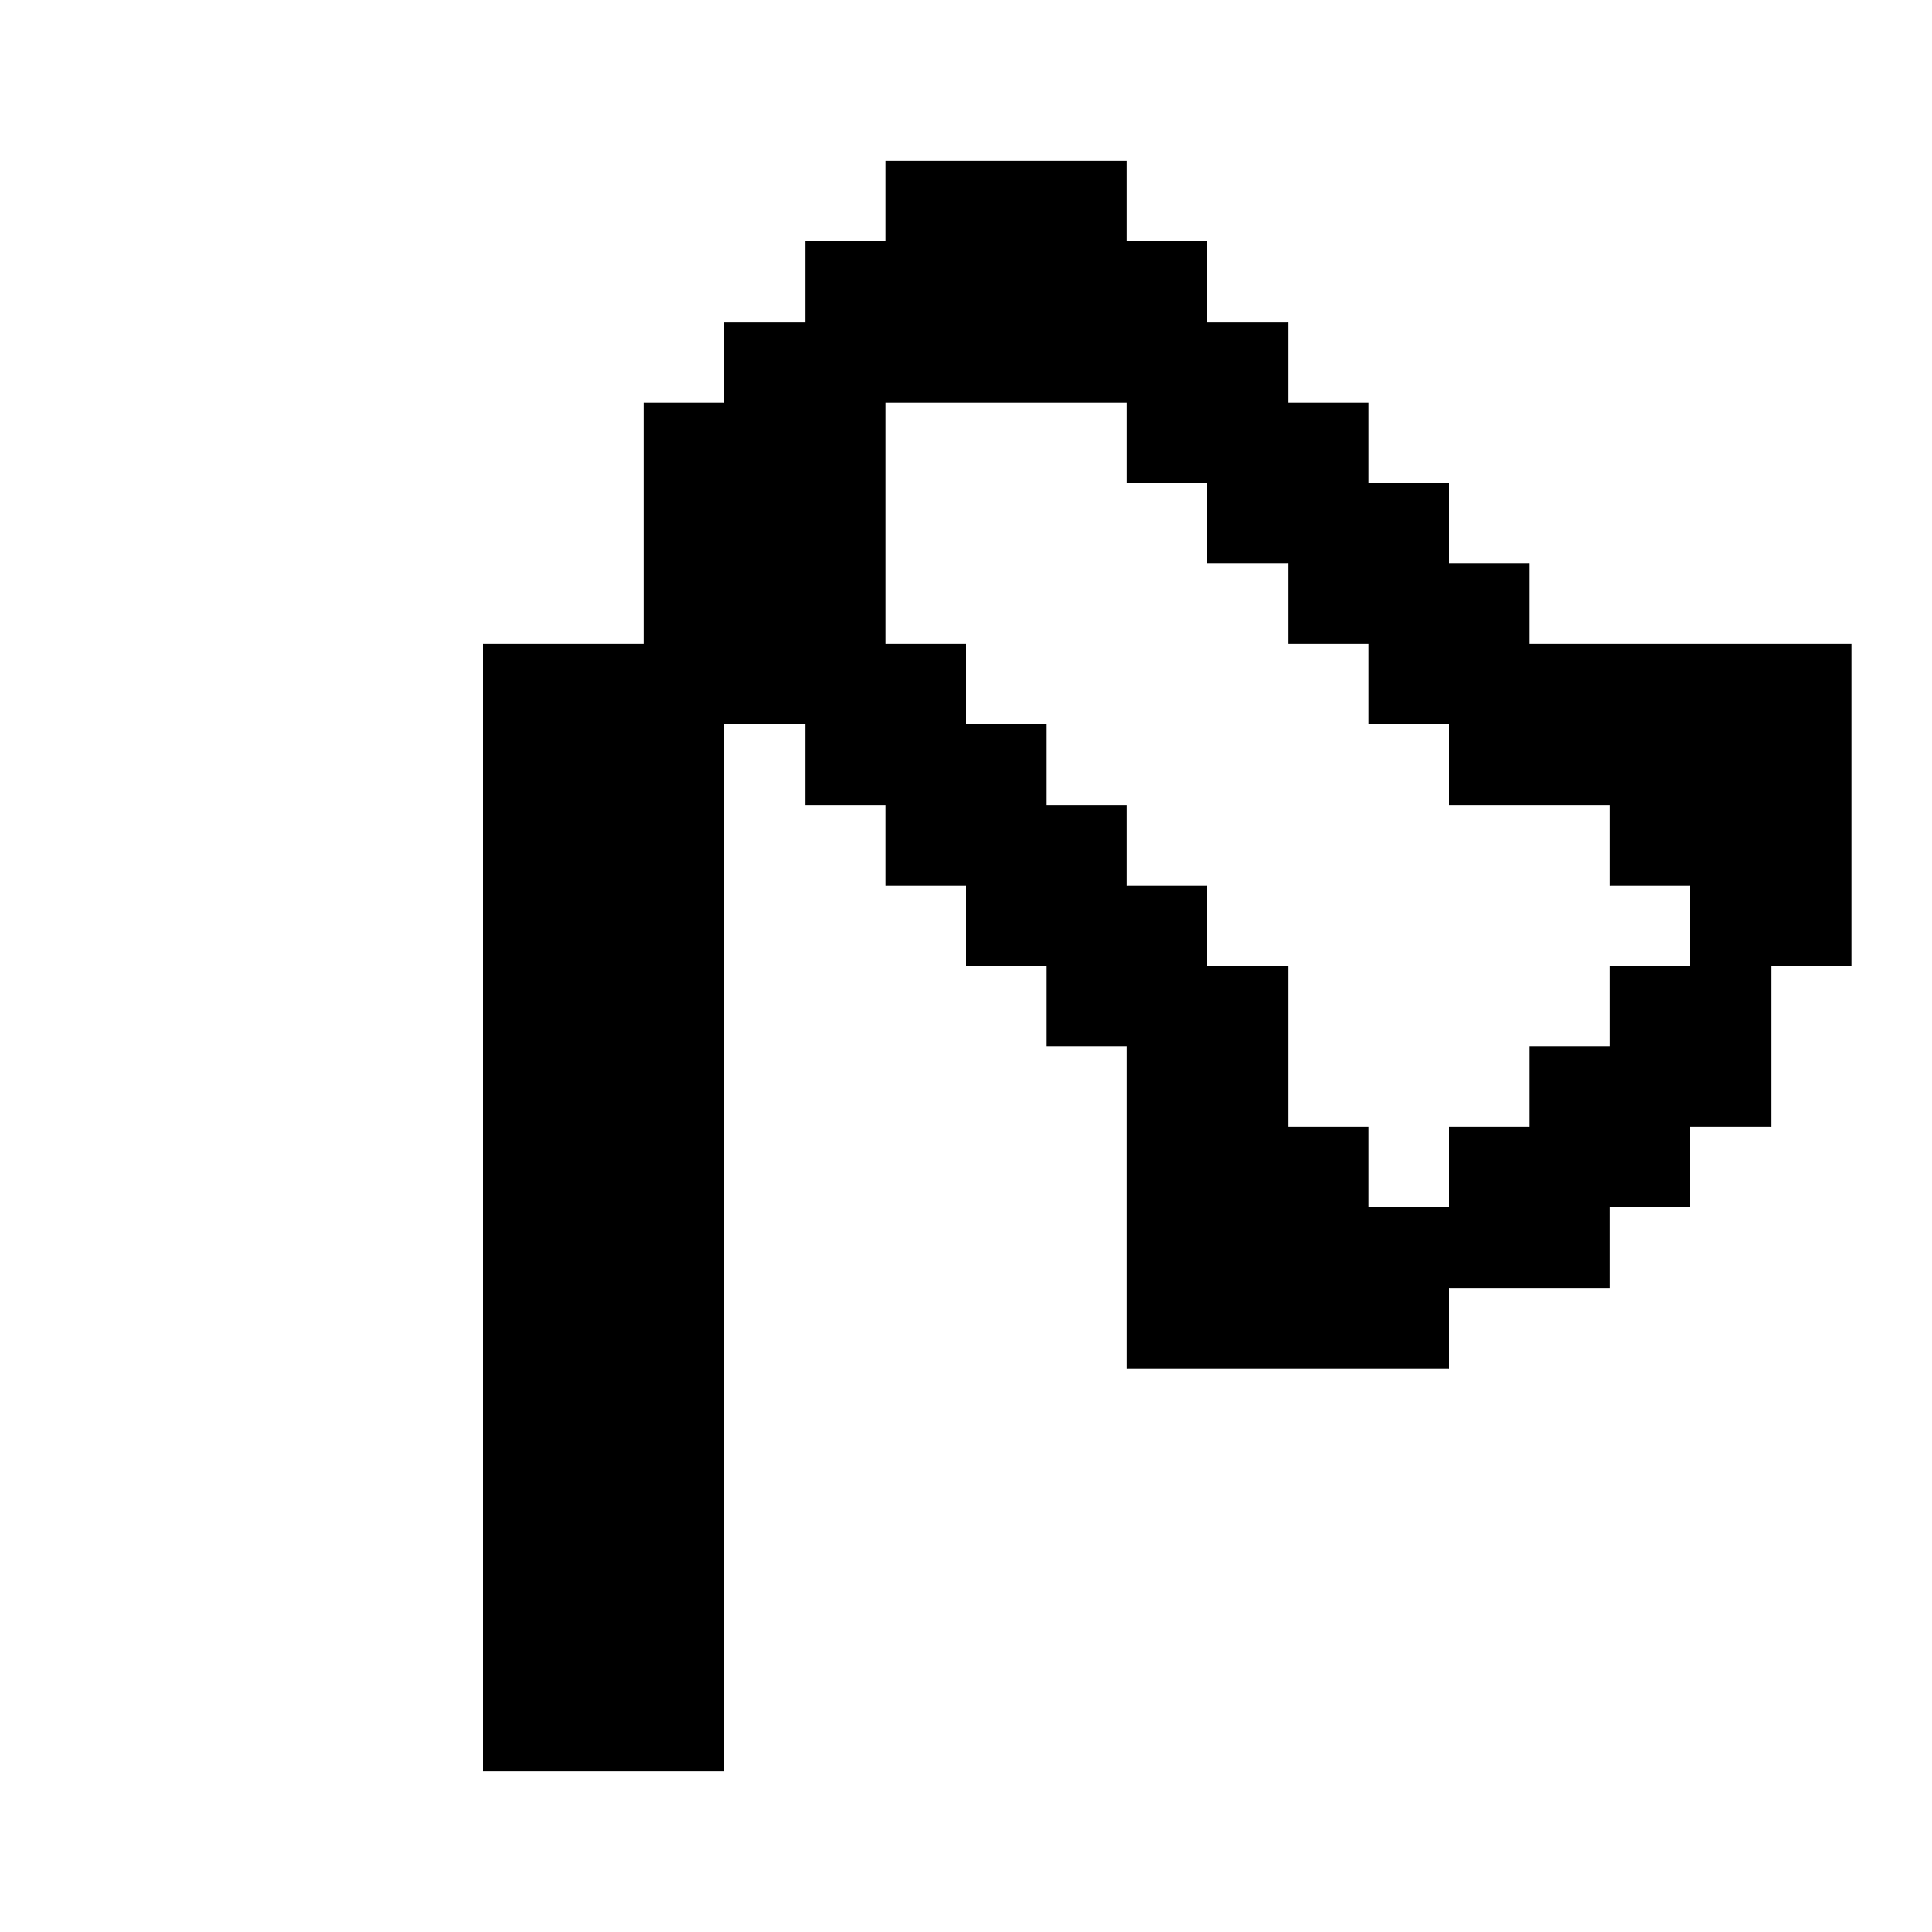
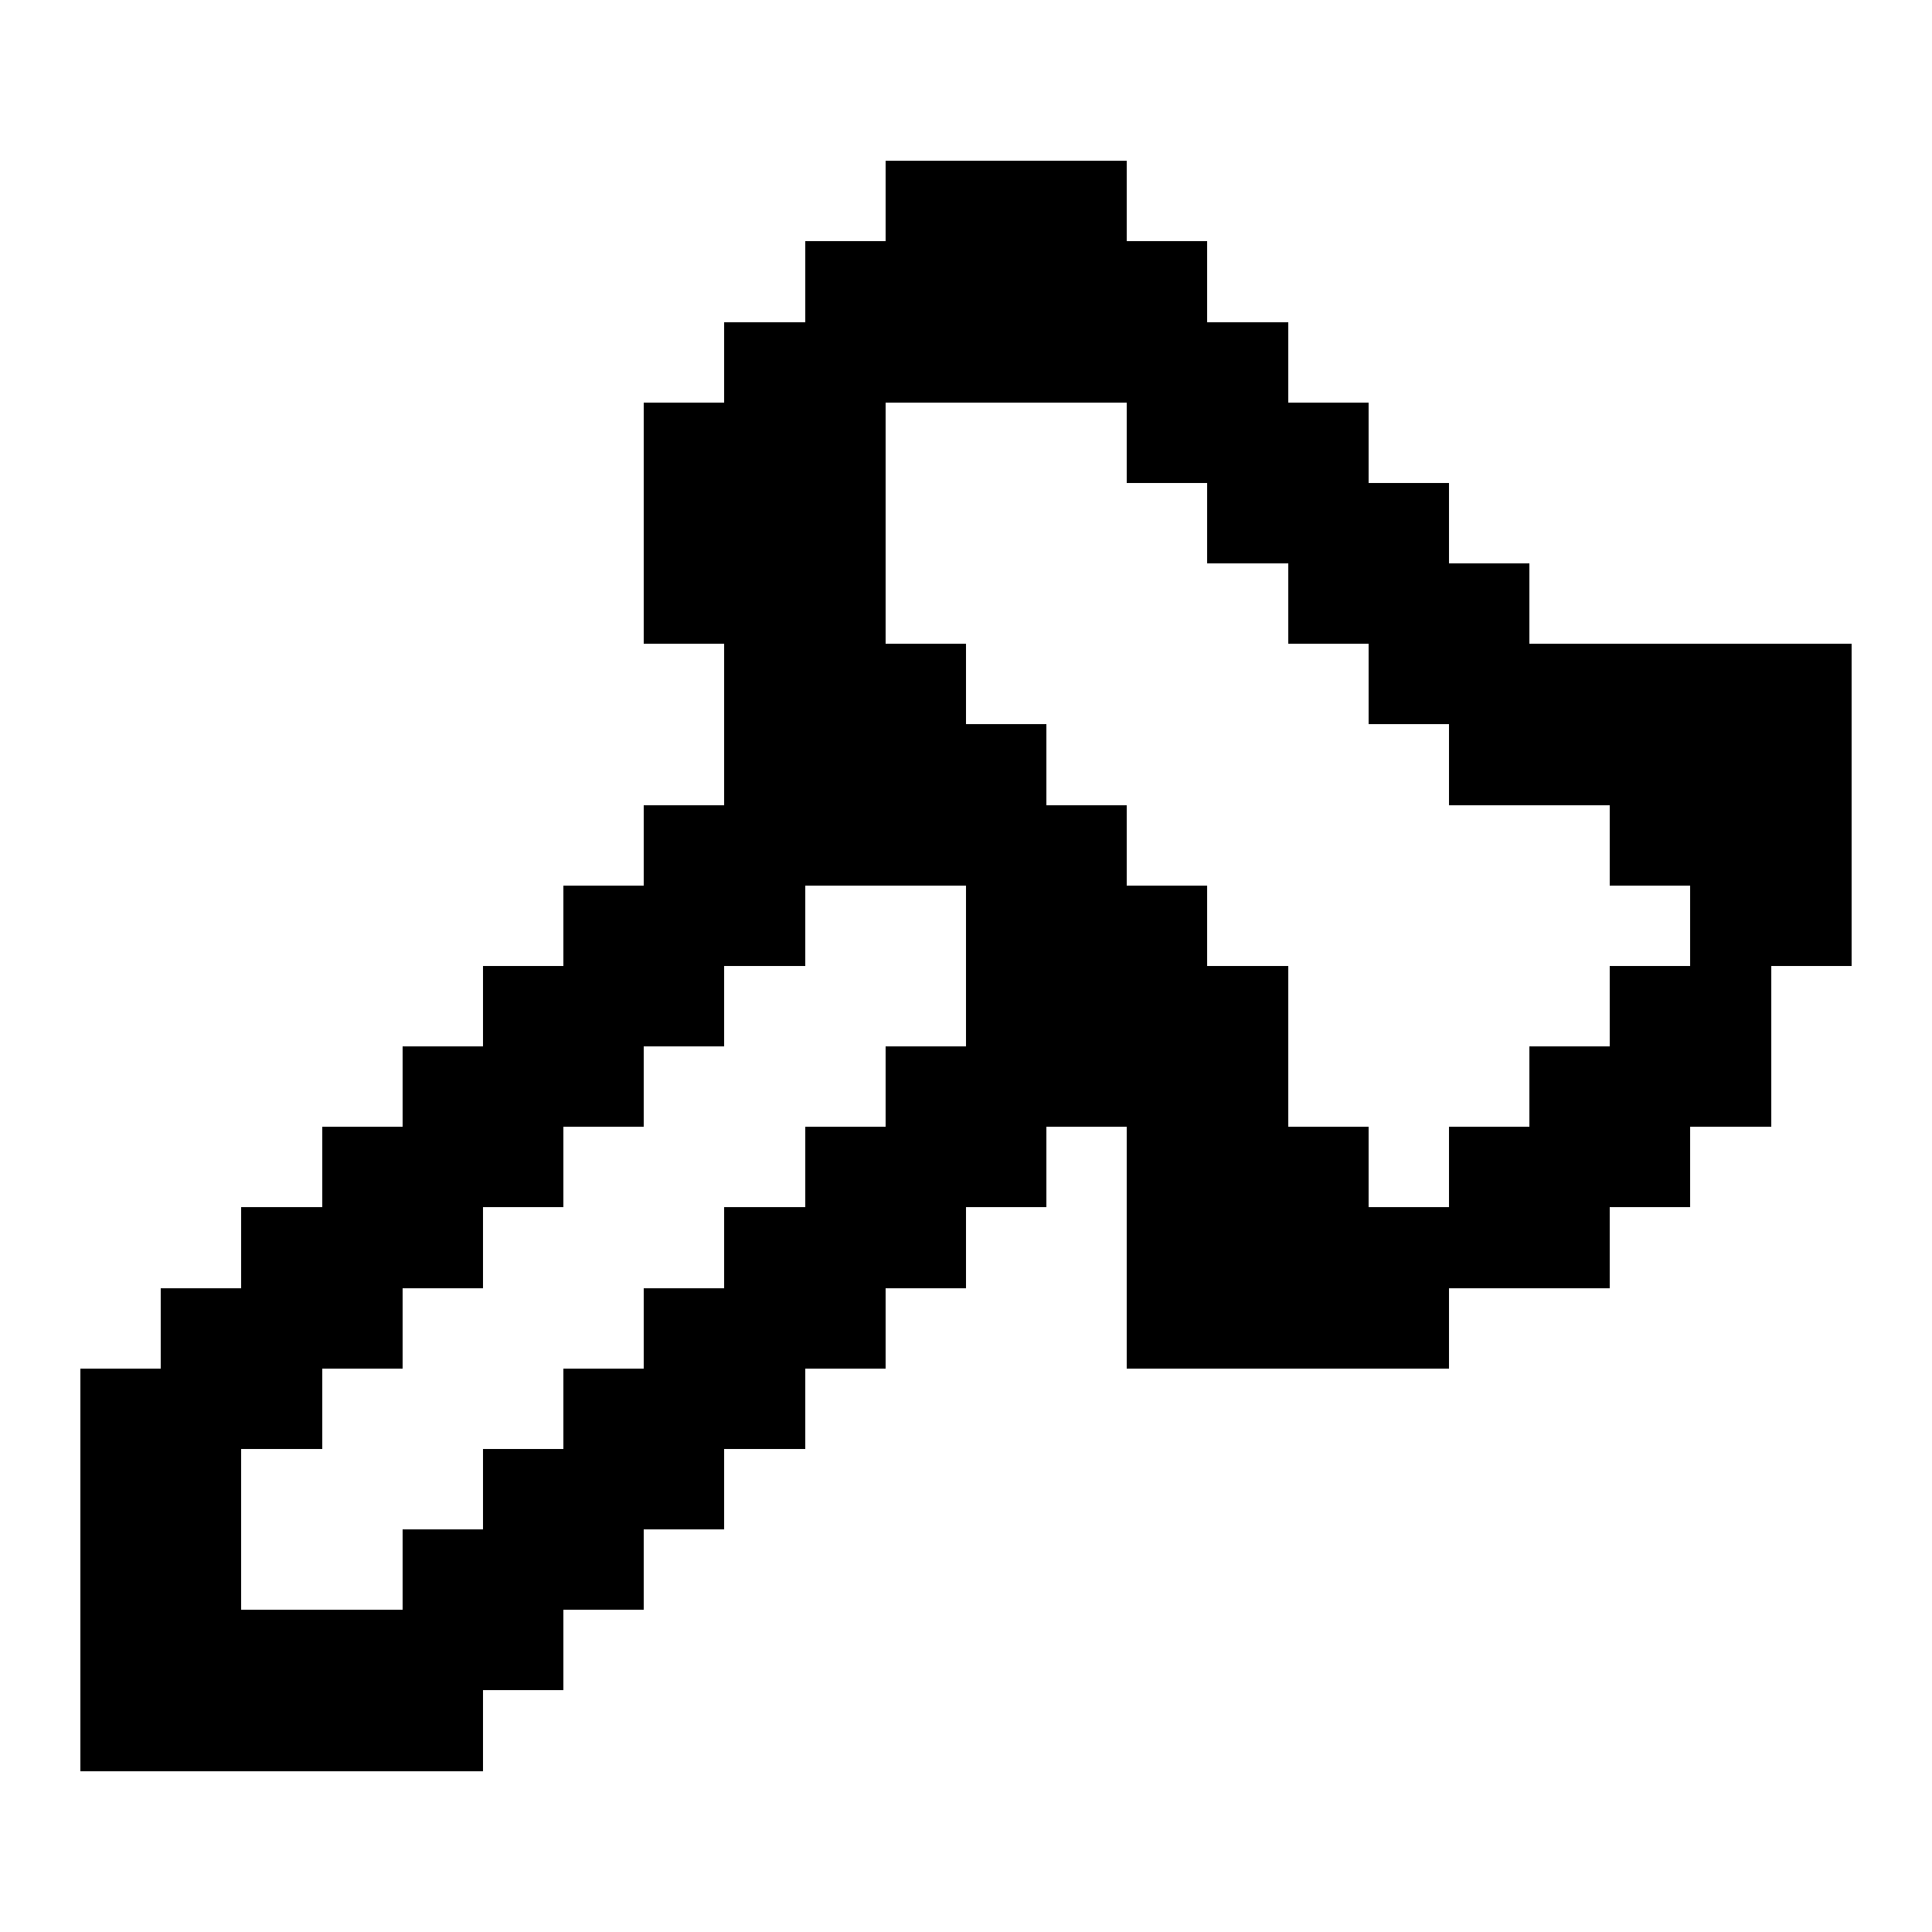
<svg xmlns="http://www.w3.org/2000/svg" width="24" height="24" viewBox="0 0 24 24" fill="currentColor" shape-rendering="crispEdges">
  <defs>
    <symbol id="px" viewBox="0 0 1 1" overflow="visible" preserveAspectRatio="none">
      <rect width="1" height="1" />
    </symbol>
  </defs>
  <use href="#px" x="11" y="2" width="3" height="1" />
  <use href="#px" x="10" y="3" width="5" height="1" />
  <use href="#px" x="9" y="4" width="7" height="1" />
  <use href="#px" x="8" y="5" width="3" height="1" />
  <use href="#px" x="14" y="5" width="3" height="1" />
  <use href="#px" x="8" y="6" width="3" height="1" />
  <use href="#px" x="15" y="6" width="3" height="1" />
  <use href="#px" x="8" y="7" width="3" height="1" />
  <use href="#px" x="16" y="7" width="3" height="1" />
  <use href="#px" x="9" y="8" width="3" height="1" />
-   <use href="#px" x="6" y="8" width="3" height="14" />
  <use href="#px" x="17" y="8" width="6" height="1" />
-   <use href="#px" x="10" y="9" width="3" height="1" />
+   <use href="#px" x="9" y="9" width="4" height="1" />
+   <use href="#px" x="8" y="10" width="3" height="1" />
+   <use href="#px" x="7" y="11" width="3" height="1" />
+   <use href="#px" x="6" y="12" width="3" height="1" />
+   <use href="#px" x="5" y="13" width="3" height="1" />
+   <use href="#px" x="4" y="14" width="3" height="1" />
+   <use href="#px" x="3" y="15" width="3" height="1" />
+   <use href="#px" x="2" y="16" width="3" height="1" />
+   <use href="#px" x="1" y="17" width="3" height="1" />
+   <use href="#px" x="1" y="18" width="2" height="1" />
+   <use href="#px" x="1" y="19" width="2" height="1" />
+   <use href="#px" x="1" y="20" width="6" height="1" />
+   <use href="#px" x="1" y="21" width="5" height="1" />
+   <use href="#px" x="5" y="19" width="3" height="1" />
+   <use href="#px" x="6" y="18" width="3" height="1" />
+   <use href="#px" x="7" y="17" width="3" height="1" />
+   <use href="#px" x="8" y="16" width="3" height="1" />
+   <use href="#px" x="9" y="15" width="3" height="1" />
+   <use href="#px" x="10" y="14" width="3" height="1" />
+   <use href="#px" x="11" y="13" width="3" height="1" />
  <use href="#px" x="18" y="9" width="5" height="1" />
  <use href="#px" x="11" y="10" width="3" height="1" />
  <use href="#px" x="20" y="10" width="3" height="1" />
  <use href="#px" x="12" y="11" width="3" height="1" />
  <use href="#px" x="21" y="11" width="2" height="1" />
-   <use href="#px" x="13" y="12" width="3" height="1" />
+   <use href="#px" x="12" y="12" width="4" height="1" />
  <use href="#px" x="20" y="12" width="2" height="1" />
  <use href="#px" x="14" y="13" width="2" height="1" />
  <use href="#px" x="19" y="13" width="3" height="1" />
  <use href="#px" x="14" y="14" width="3" height="1" />
  <use href="#px" x="18" y="14" width="3" height="1" />
  <use href="#px" x="14" y="15" width="6" height="1" />
  <use href="#px" x="14" y="16" width="4" height="1" />
</svg>
